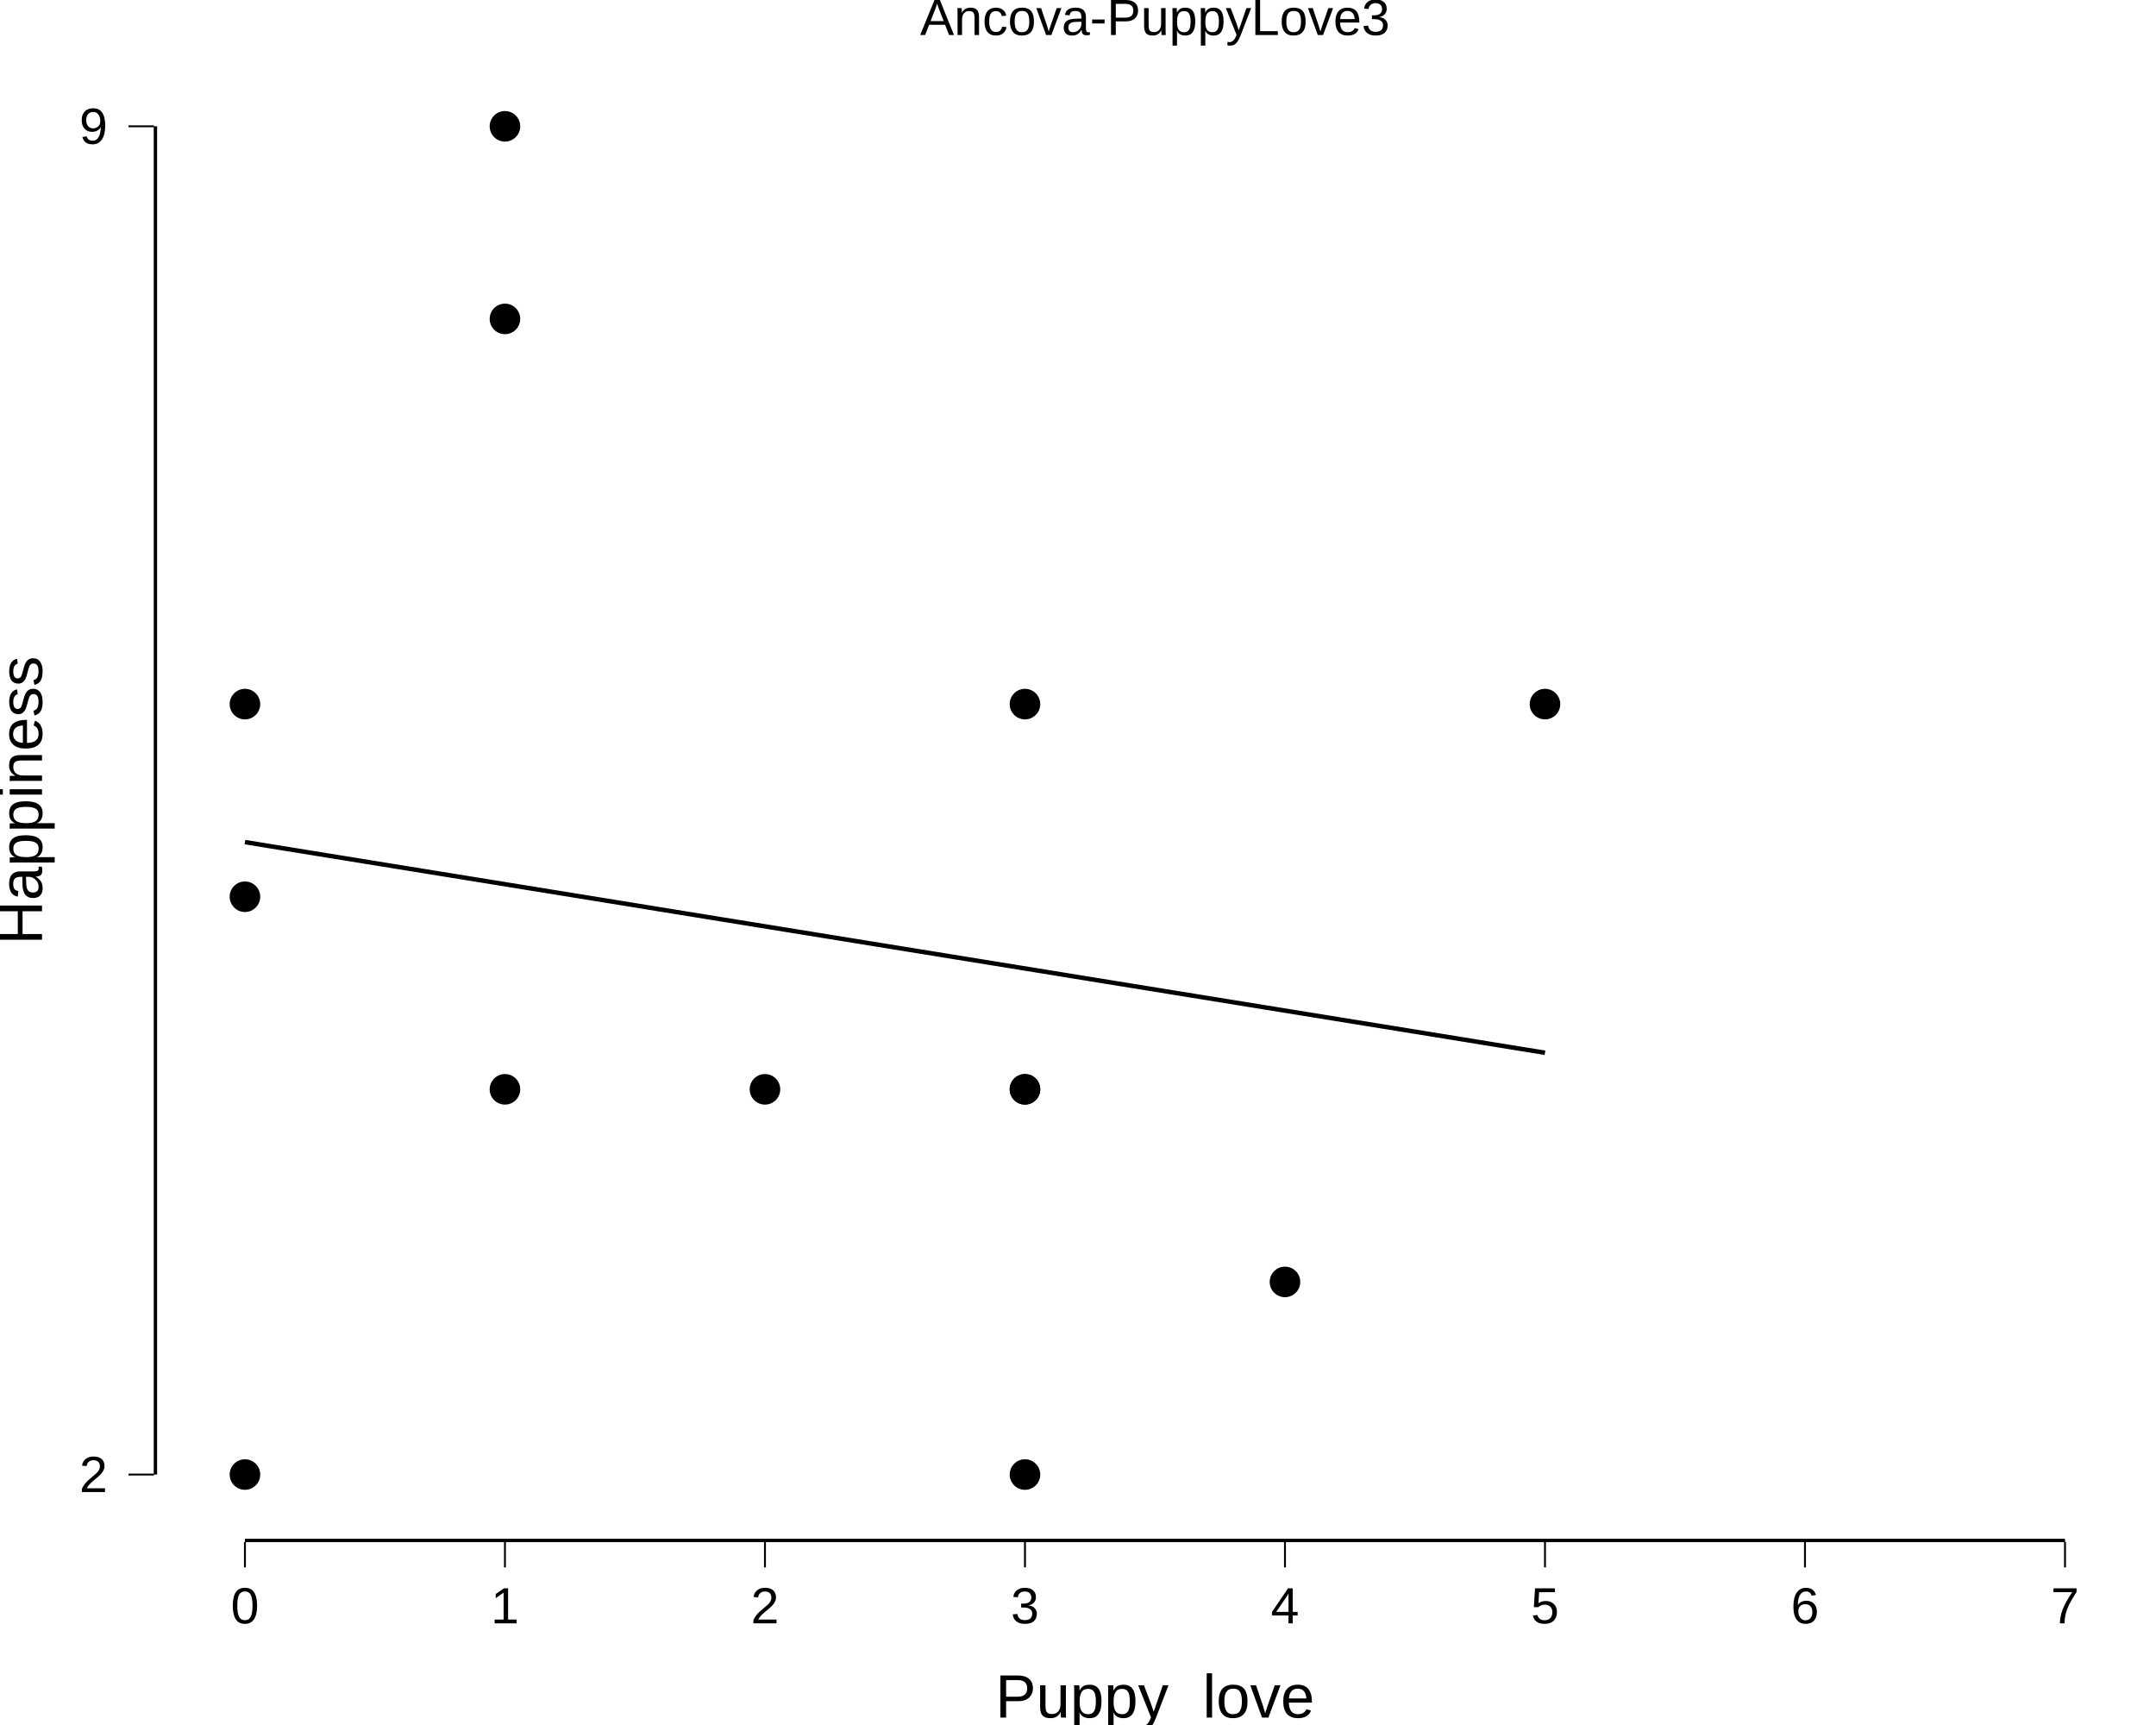
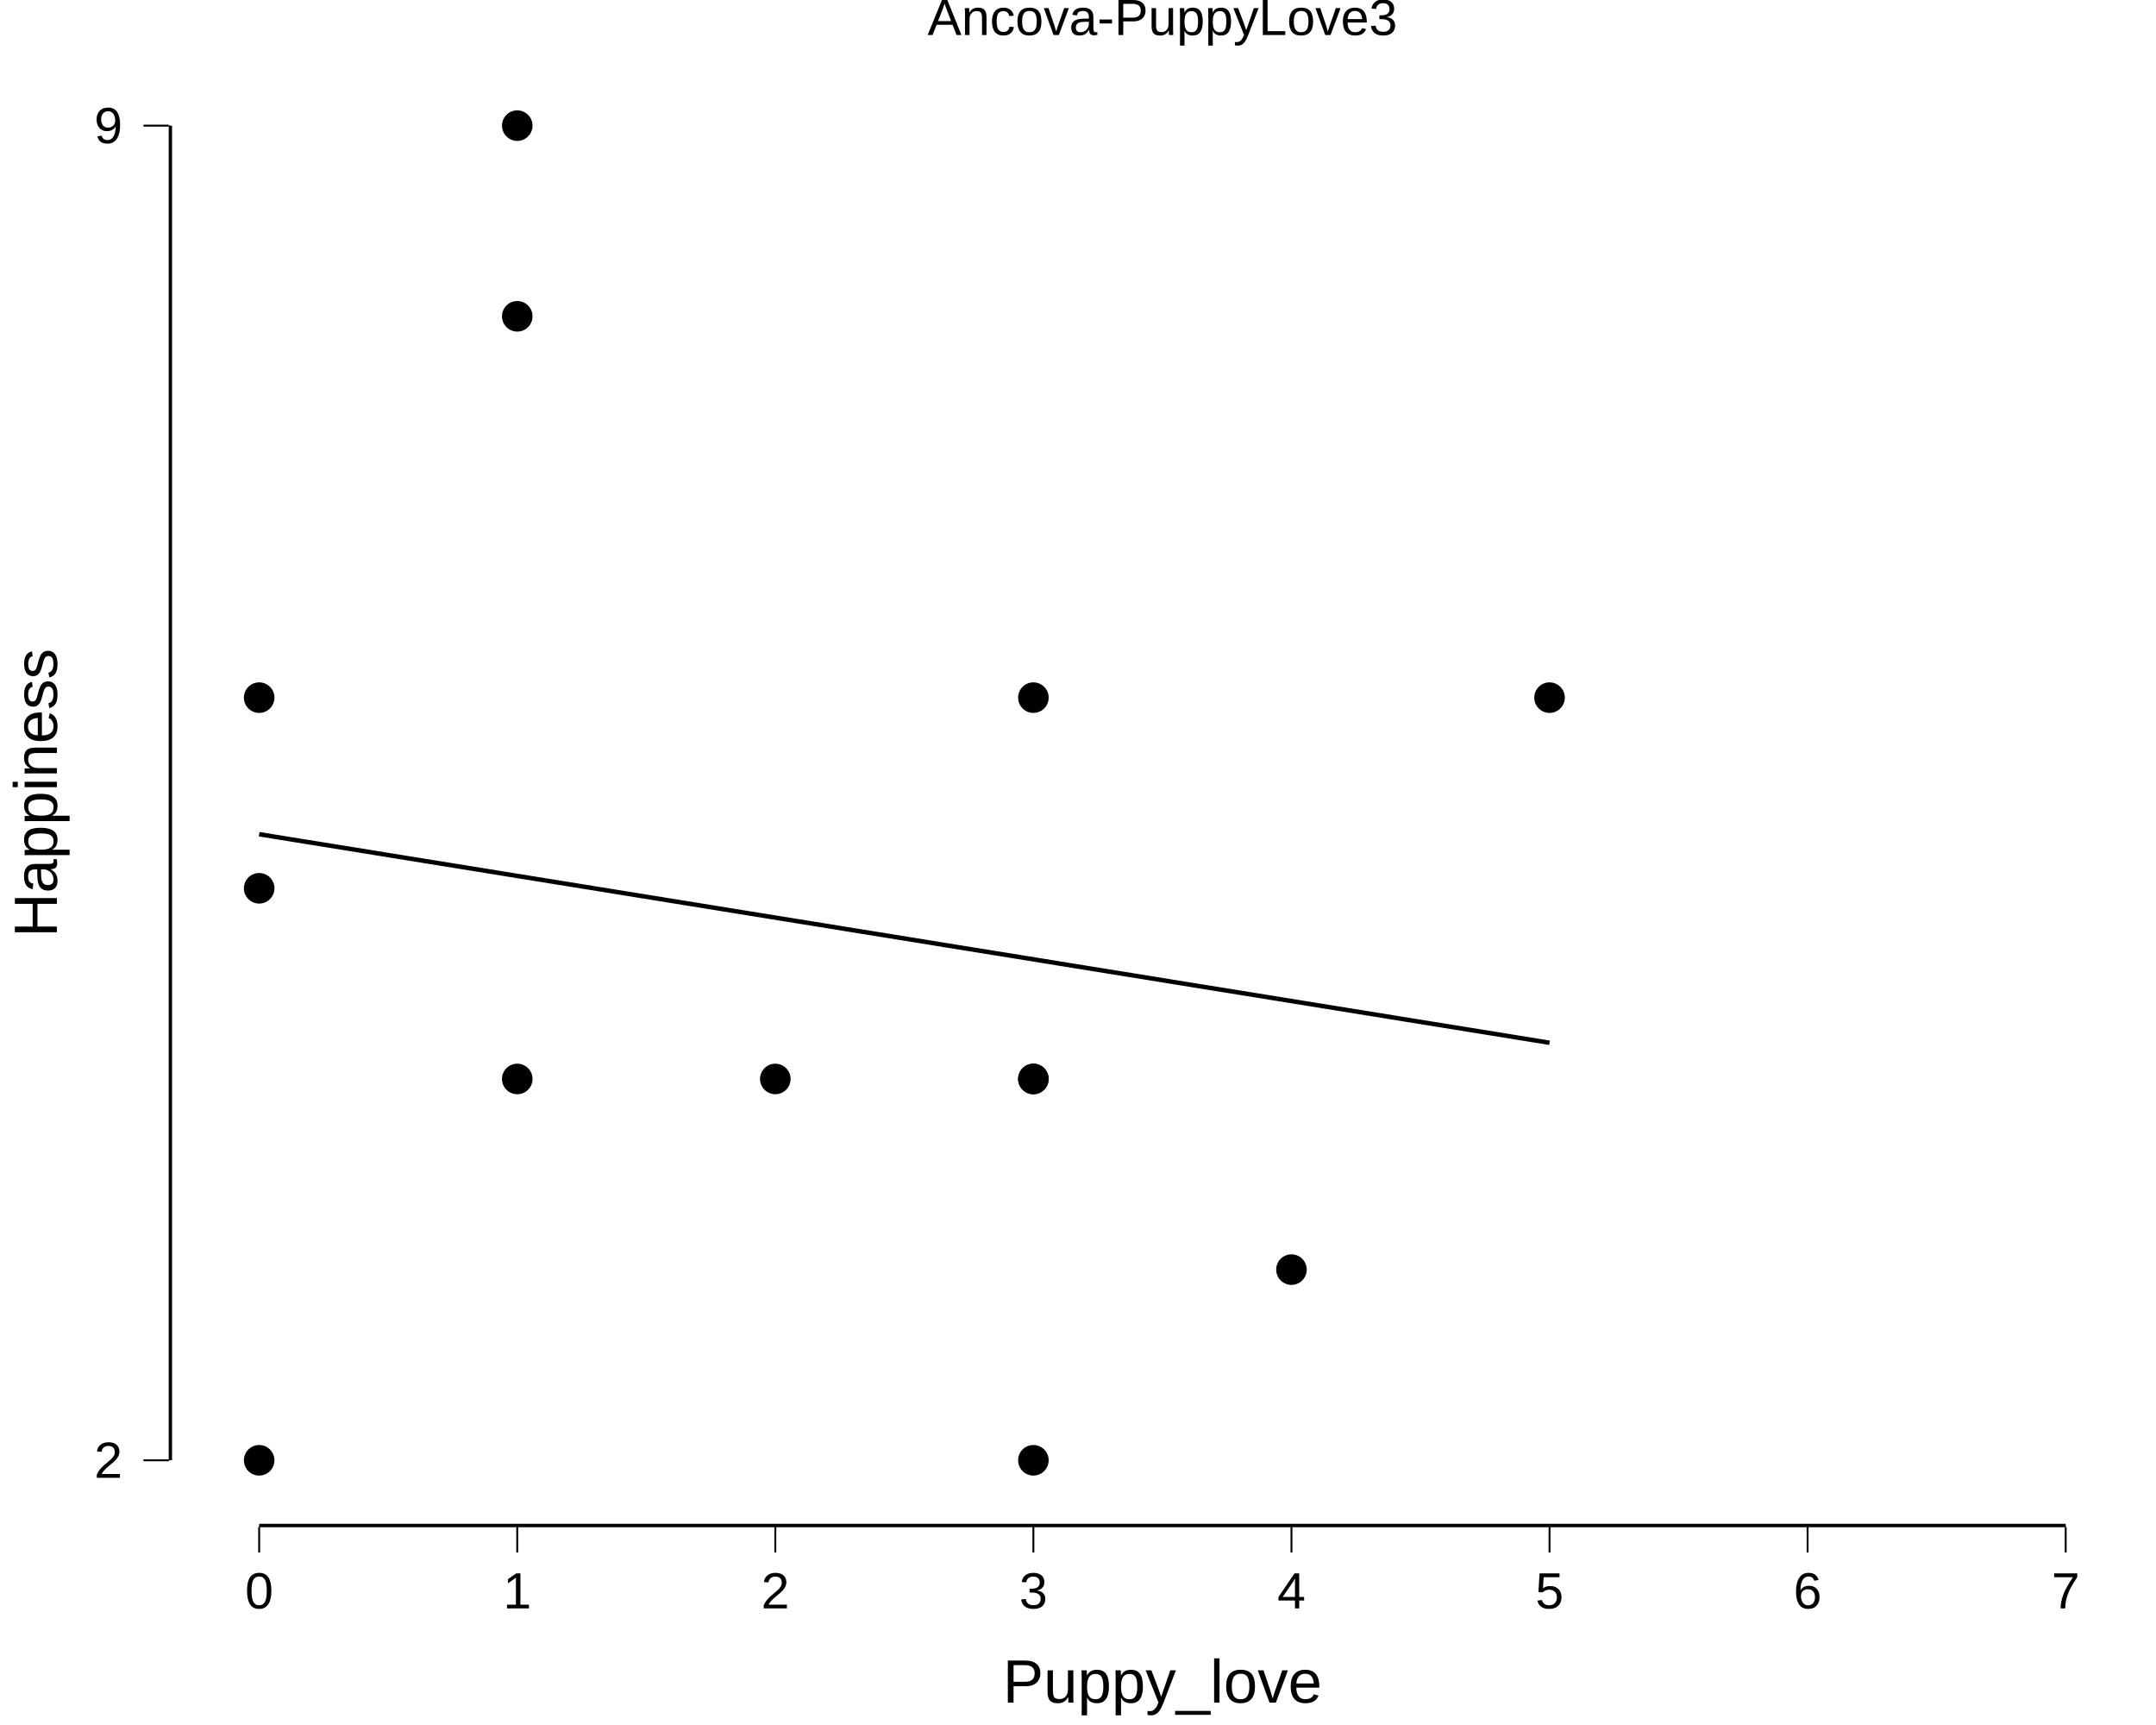
<svg xmlns="http://www.w3.org/2000/svg" viewBox="0 0 720.00 576.00">
  <defs>
    <style type="text/css">
    line, polyline, polygon, path, rect, circle {
      fill: none;
      stroke: #000000;
      stroke-linecap: round;
      stroke-linejoin: round;
      stroke-miterlimit: 10.00;
    }
  </style>
  </defs>
  <rect width="100%" height="100%" style="stroke: none; fill: #FFFFFF;" />
  <rect x="0.00" y="0.00" width="720.00" height="576.00" style="stroke-width: 10.67; stroke: none;" />
  <defs>
-     <clipPath id="cpNTEuNDF8NzIwLjAwfDUxNC44OHwxOS42Nw==">
-       <rect x="51.41" y="19.67" width="668.59" height="495.21" />
+     <clipPath id="cpNTYuMzl8NzIwLjAwfDUwOS44OXwxOS42Nw==">
+       <rect x="56.39" y="19.67" width="663.61" height="490.23" />
    </clipPath>
  </defs>
-   <rect x="51.41" y="19.67" width="668.59" height="495.21" style="stroke-width: 10.67; stroke: #FFFFFF; fill: #FFFFFF;" clip-path="url(#cpNTEuNDF8NzIwLjAwfDUxNC44OHwxOS42Nw==)" />
-   <circle cx="168.63" cy="42.18" r="3.56pt" style="stroke-width: 0.71; fill: #000000;" clip-path="url(#cpNTEuNDF8NzIwLjAwfDUxNC44OHwxOS42Nw==)" />
-   <circle cx="342.29" cy="492.37" r="3.56pt" style="stroke-width: 0.71; fill: #000000;" clip-path="url(#cpNTEuNDF8NzIwLjAwfDUxNC44OHwxOS42Nw==)" />
-   <circle cx="515.95" cy="235.11" r="3.56pt" style="stroke-width: 0.71; fill: #000000;" clip-path="url(#cpNTEuNDF8NzIwLjAwfDUxNC44OHwxOS42Nw==)" />
-   <circle cx="429.12" cy="428.05" r="3.56pt" style="stroke-width: 0.71; fill: #000000;" clip-path="url(#cpNTEuNDF8NzIwLjAwfDUxNC44OHwxOS42Nw==)" />
-   <circle cx="342.29" cy="363.74" r="3.56pt" style="stroke-width: 0.71; fill: #000000;" clip-path="url(#cpNTEuNDF8NzIwLjAwfDUxNC44OHwxOS42Nw==)" />
-   <circle cx="342.29" cy="363.74" r="3.56pt" style="stroke-width: 0.71; fill: #000000;" clip-path="url(#cpNTEuNDF8NzIwLjAwfDUxNC44OHwxOS42Nw==)" />
-   <circle cx="255.46" cy="363.74" r="3.56pt" style="stroke-width: 0.71; fill: #000000;" clip-path="url(#cpNTEuNDF8NzIwLjAwfDUxNC44OHwxOS42Nw==)" />
-   <circle cx="81.80" cy="235.11" r="3.56pt" style="stroke-width: 0.71; fill: #000000;" clip-path="url(#cpNTEuNDF8NzIwLjAwfDUxNC44OHwxOS42Nw==)" />
-   <circle cx="168.63" cy="363.74" r="3.56pt" style="stroke-width: 0.71; fill: #000000;" clip-path="url(#cpNTEuNDF8NzIwLjAwfDUxNC44OHwxOS42Nw==)" />
-   <circle cx="342.29" cy="235.11" r="3.56pt" style="stroke-width: 0.71; fill: #000000;" clip-path="url(#cpNTEuNDF8NzIwLjAwfDUxNC44OHwxOS42Nw==)" />
-   <circle cx="81.80" cy="492.37" r="3.56pt" style="stroke-width: 0.71; fill: #000000;" clip-path="url(#cpNTEuNDF8NzIwLjAwfDUxNC44OHwxOS42Nw==)" />
-   <circle cx="168.63" cy="106.49" r="3.56pt" style="stroke-width: 0.71; fill: #000000;" clip-path="url(#cpNTEuNDF8NzIwLjAwfDUxNC44OHwxOS42Nw==)" />
-   <circle cx="81.80" cy="299.43" r="3.56pt" style="stroke-width: 0.71; fill: #000000;" clip-path="url(#cpNTEuNDF8NzIwLjAwfDUxNC44OHwxOS42Nw==)" />
-   <polyline points="81.80,281.18 87.30,282.08 92.79,282.97 98.29,283.86 103.78,284.75 109.28,285.64 114.77,286.53 120.27,287.42 125.76,288.31 131.26,289.20 136.76,290.09 142.25,290.98 147.75,291.87 153.24,292.76 158.74,293.65 164.23,294.54 169.73,295.43 175.22,296.32 180.72,297.21 186.22,298.10 191.71,298.99 197.21,299.88 202.70,300.77 208.20,301.66 213.69,302.55 219.19,303.45 224.68,304.34 230.18,305.23 235.68,306.12 241.17,307.01 246.67,307.90 252.16,308.79 257.66,309.68 263.15,310.57 268.65,311.46 274.14,312.35 279.64,313.24 285.14,314.13 290.63,315.02 296.13,315.91 301.62,316.80 307.12,317.69 312.61,318.58 318.11,319.47 323.60,320.36 329.10,321.25 334.60,322.14 340.09,323.03 345.59,323.92 351.08,324.81 356.58,325.71 362.07,326.60 367.57,327.49 373.06,328.38 378.56,329.27 384.06,330.16 389.55,331.05 395.05,331.94 400.54,332.83 406.04,333.72 411.53,334.61 417.03,335.50 422.52,336.39 428.02,337.28 433.52,338.17 439.01,339.06 444.51,339.95 450.00,340.84 455.50,341.73 460.99,342.62 466.49,343.51 471.99,344.40 477.48,345.29 482.98,346.18 488.47,347.07 493.97,347.97 499.46,348.86 504.96,349.75 510.45,350.64 515.95,351.53 " style="stroke-width: 1.49; stroke-linecap: butt;" clip-path="url(#cpNTEuNDF8NzIwLjAwfDUxNC44OHwxOS42Nw==)" />
-   <line x1="51.41" y1="492.37" x2="51.41" y2="42.18" style="stroke-width: 2.13; stroke-linecap: butt;" clip-path="url(#cpNTEuNDF8NzIwLjAwfDUxNC44OHwxOS42Nw==)" />
-   <line x1="81.80" y1="514.88" x2="689.61" y2="514.88" style="stroke-width: 2.13; stroke-linecap: butt;" clip-path="url(#cpNTEuNDF8NzIwLjAwfDUxNC44OHwxOS42Nw==)" />
-   <line x1="81.80" y1="514.88" x2="689.61" y2="514.88" style="stroke-width: 0.64; stroke-linecap: butt;" clip-path="url(#cpNTEuNDF8NzIwLjAwfDUxNC44OHwxOS42Nw==)" />
-   <line x1="51.41" y1="492.37" x2="51.41" y2="42.18" style="stroke-width: 0.64; stroke-linecap: butt;" clip-path="url(#cpNTEuNDF8NzIwLjAwfDUxNC44OHwxOS42Nw==)" />
+   <rect x="56.39" y="19.67" width="663.61" height="490.23" style="stroke-width: 10.67; stroke: #FFFFFF; fill: #FFFFFF;" clip-path="url(#cpNTYuMzl8NzIwLjAwfDUwOS44OXwxOS42Nw==)" />
+   <circle cx="172.74" cy="41.95" r="3.56pt" style="stroke-width: 0.71; fill: #000000;" clip-path="url(#cpNTYuMzl8NzIwLjAwfDUwOS44OXwxOS42Nw==)" />
+   <circle cx="345.10" cy="487.61" r="3.56pt" style="stroke-width: 0.71; fill: #000000;" clip-path="url(#cpNTYuMzl8NzIwLjAwfDUwOS44OXwxOS42Nw==)" />
+   <circle cx="517.47" cy="232.95" r="3.56pt" style="stroke-width: 0.71; fill: #000000;" clip-path="url(#cpNTYuMzl8NzIwLjAwfDUwOS44OXwxOS42Nw==)" />
+   <circle cx="431.29" cy="423.94" r="3.56pt" style="stroke-width: 0.71; fill: #000000;" clip-path="url(#cpNTYuMzl8NzIwLjAwfDUwOS44OXwxOS42Nw==)" />
+   <circle cx="345.10" cy="360.28" r="3.56pt" style="stroke-width: 0.71; fill: #000000;" clip-path="url(#cpNTYuMzl8NzIwLjAwfDUwOS44OXwxOS42Nw==)" />
+   <circle cx="345.10" cy="360.28" r="3.56pt" style="stroke-width: 0.71; fill: #000000;" clip-path="url(#cpNTYuMzl8NzIwLjAwfDUwOS44OXwxOS42Nw==)" />
+   <circle cx="258.92" cy="360.28" r="3.56pt" style="stroke-width: 0.71; fill: #000000;" clip-path="url(#cpNTYuMzl8NzIwLjAwfDUwOS44OXwxOS42Nw==)" />
+   <circle cx="86.55" cy="232.95" r="3.56pt" style="stroke-width: 0.71; fill: #000000;" clip-path="url(#cpNTYuMzl8NzIwLjAwfDUwOS44OXwxOS42Nw==)" />
+   <circle cx="172.74" cy="360.28" r="3.56pt" style="stroke-width: 0.71; fill: #000000;" clip-path="url(#cpNTYuMzl8NzIwLjAwfDUwOS44OXwxOS42Nw==)" />
+   <circle cx="345.10" cy="232.95" r="3.56pt" style="stroke-width: 0.71; fill: #000000;" clip-path="url(#cpNTYuMzl8NzIwLjAwfDUwOS44OXwxOS42Nw==)" />
+   <circle cx="86.55" cy="487.61" r="3.56pt" style="stroke-width: 0.71; fill: #000000;" clip-path="url(#cpNTYuMzl8NzIwLjAwfDUwOS44OXwxOS42Nw==)" />
+   <circle cx="172.74" cy="105.62" r="3.56pt" style="stroke-width: 0.71; fill: #000000;" clip-path="url(#cpNTYuMzl8NzIwLjAwfDUwOS44OXwxOS42Nw==)" />
+   <circle cx="86.55" cy="296.61" r="3.56pt" style="stroke-width: 0.71; fill: #000000;" clip-path="url(#cpNTYuMzl8NzIwLjAwfDUwOS44OXwxOS42Nw==)" />
+   <polyline points="86.55,278.55 92.01,279.44 97.46,280.32 102.92,281.20 108.37,282.08 113.83,282.96 119.28,283.84 124.74,284.72 130.19,285.61 135.65,286.49 141.10,287.37 146.56,288.25 152.01,289.13 157.46,290.01 162.92,290.89 168.37,291.78 173.83,292.66 179.28,293.54 184.74,294.42 190.19,295.30 195.65,296.18 201.10,297.06 206.56,297.95 212.01,298.83 217.47,299.71 222.92,300.59 228.37,301.47 233.83,302.35 239.28,303.23 244.74,304.12 250.19,305.00 255.65,305.88 261.10,306.76 266.56,307.64 272.01,308.52 277.47,309.40 282.92,310.29 288.38,311.17 293.83,312.05 299.28,312.93 304.74,313.81 310.19,314.69 315.65,315.58 321.10,316.46 326.56,317.34 332.01,318.22 337.47,319.10 342.92,319.98 348.38,320.86 353.83,321.75 359.29,322.63 364.74,323.51 370.19,324.39 375.65,325.27 381.10,326.15 386.56,327.03 392.01,327.92 397.47,328.80 402.92,329.68 408.38,330.56 413.83,331.44 419.29,332.32 424.74,333.20 430.20,334.09 435.65,334.97 441.11,335.85 446.56,336.73 452.01,337.61 457.47,338.49 462.92,339.37 468.38,340.26 473.83,341.14 479.29,342.02 484.74,342.90 490.20,343.78 495.65,344.66 501.11,345.54 506.56,346.43 512.02,347.31 517.47,348.19 " style="stroke-width: 1.49; stroke-linecap: butt;" clip-path="url(#cpNTYuMzl8NzIwLjAwfDUwOS44OXwxOS42Nw==)" />
+   <line x1="56.39" y1="487.61" x2="56.39" y2="41.95" style="stroke-width: 2.13; stroke-linecap: butt;" clip-path="url(#cpNTYuMzl8NzIwLjAwfDUwOS44OXwxOS42Nw==)" />
+   <line x1="86.55" y1="509.89" x2="689.84" y2="509.89" style="stroke-width: 2.13; stroke-linecap: butt;" clip-path="url(#cpNTYuMzl8NzIwLjAwfDUwOS44OXwxOS42Nw==)" />
+   <line x1="86.55" y1="509.89" x2="689.84" y2="509.89" style="stroke-width: 0.64; stroke-linecap: butt;" clip-path="url(#cpNTYuMzl8NzIwLjAwfDUwOS44OXwxOS42Nw==)" />
+   <line x1="56.39" y1="487.61" x2="56.39" y2="41.95" style="stroke-width: 0.64; stroke-linecap: butt;" clip-path="url(#cpNTYuMzl8NzIwLjAwfDUwOS44OXwxOS42Nw==)" />
  <defs>
    <clipPath id="cpMC4wMHw3MjAuMDB8NTc2LjAwfDAuMDA=">
      <rect x="0.00" y="0.00" width="720.00" height="576.00" />
    </clipPath>
  </defs>
  <g clip-path="url(#cpMC4wMHw3MjAuMDB8NTc2LjAwfDAuMDA=)">
-     <text x="26.48" y="498.22" style="font-size: 17.00px; font-family: Liberation Sans;" textLength="9.45px" lengthAdjust="spacingAndGlyphs">2</text>
+     <text x="31.46" y="493.46" style="font-size: 17.00px; font-family: Liberation Sans;" textLength="9.45px" lengthAdjust="spacingAndGlyphs">2</text>
  </g>
  <g clip-path="url(#cpMC4wMHw3MjAuMDB8NTc2LjAwfDAuMDA=)">
-     <text x="26.48" y="48.03" style="font-size: 17.00px; font-family: Liberation Sans;" textLength="9.45px" lengthAdjust="spacingAndGlyphs">9</text>
+     <text x="31.46" y="47.80" style="font-size: 17.00px; font-family: Liberation Sans;" textLength="9.45px" lengthAdjust="spacingAndGlyphs">9</text>
  </g>
-   <polyline points="42.91,492.37 51.41,492.37 " style="stroke-width: 0.64; stroke-linecap: butt;" clip-path="url(#cpMC4wMHw3MjAuMDB8NTc2LjAwfDAuMDA=)" />
-   <polyline points="42.91,42.18 51.41,42.18 " style="stroke-width: 0.64; stroke-linecap: butt;" clip-path="url(#cpMC4wMHw3MjAuMDB8NTc2LjAwfDAuMDA=)" />
-   <polyline points="81.80,523.38 81.80,514.88 " style="stroke-width: 0.64; stroke-linecap: butt;" clip-path="url(#cpMC4wMHw3MjAuMDB8NTc2LjAwfDAuMDA=)" />
-   <polyline points="168.63,523.38 168.63,514.88 " style="stroke-width: 0.64; stroke-linecap: butt;" clip-path="url(#cpMC4wMHw3MjAuMDB8NTc2LjAwfDAuMDA=)" />
-   <polyline points="255.46,523.38 255.46,514.88 " style="stroke-width: 0.64; stroke-linecap: butt;" clip-path="url(#cpMC4wMHw3MjAuMDB8NTc2LjAwfDAuMDA=)" />
-   <polyline points="342.29,523.38 342.29,514.88 " style="stroke-width: 0.64; stroke-linecap: butt;" clip-path="url(#cpMC4wMHw3MjAuMDB8NTc2LjAwfDAuMDA=)" />
-   <polyline points="429.12,523.38 429.12,514.88 " style="stroke-width: 0.64; stroke-linecap: butt;" clip-path="url(#cpMC4wMHw3MjAuMDB8NTc2LjAwfDAuMDA=)" />
-   <polyline points="515.95,523.38 515.95,514.88 " style="stroke-width: 0.64; stroke-linecap: butt;" clip-path="url(#cpMC4wMHw3MjAuMDB8NTc2LjAwfDAuMDA=)" />
-   <polyline points="602.78,523.38 602.78,514.88 " style="stroke-width: 0.64; stroke-linecap: butt;" clip-path="url(#cpMC4wMHw3MjAuMDB8NTc2LjAwfDAuMDA=)" />
-   <polyline points="689.61,523.38 689.61,514.88 " style="stroke-width: 0.64; stroke-linecap: butt;" clip-path="url(#cpMC4wMHw3MjAuMDB8NTc2LjAwfDAuMDA=)" />
+   <polyline points="47.89,487.61 56.39,487.61 " style="stroke-width: 0.64; stroke-linecap: butt;" clip-path="url(#cpMC4wMHw3MjAuMDB8NTc2LjAwfDAuMDA=)" />
+   <polyline points="47.89,41.95 56.39,41.95 " style="stroke-width: 0.64; stroke-linecap: butt;" clip-path="url(#cpMC4wMHw3MjAuMDB8NTc2LjAwfDAuMDA=)" />
+   <polyline points="86.55,518.40 86.55,509.89 " style="stroke-width: 0.64; stroke-linecap: butt;" clip-path="url(#cpMC4wMHw3MjAuMDB8NTc2LjAwfDAuMDA=)" />
+   <polyline points="172.74,518.40 172.74,509.89 " style="stroke-width: 0.64; stroke-linecap: butt;" clip-path="url(#cpMC4wMHw3MjAuMDB8NTc2LjAwfDAuMDA=)" />
+   <polyline points="258.92,518.40 258.92,509.89 " style="stroke-width: 0.64; stroke-linecap: butt;" clip-path="url(#cpMC4wMHw3MjAuMDB8NTc2LjAwfDAuMDA=)" />
+   <polyline points="345.10,518.40 345.10,509.89 " style="stroke-width: 0.64; stroke-linecap: butt;" clip-path="url(#cpMC4wMHw3MjAuMDB8NTc2LjAwfDAuMDA=)" />
+   <polyline points="431.29,518.40 431.29,509.89 " style="stroke-width: 0.64; stroke-linecap: butt;" clip-path="url(#cpMC4wMHw3MjAuMDB8NTc2LjAwfDAuMDA=)" />
+   <polyline points="517.47,518.40 517.47,509.89 " style="stroke-width: 0.64; stroke-linecap: butt;" clip-path="url(#cpMC4wMHw3MjAuMDB8NTc2LjAwfDAuMDA=)" />
+   <polyline points="603.65,518.40 603.65,509.89 " style="stroke-width: 0.64; stroke-linecap: butt;" clip-path="url(#cpMC4wMHw3MjAuMDB8NTc2LjAwfDAuMDA=)" />
+   <polyline points="689.84,518.40 689.84,509.89 " style="stroke-width: 0.64; stroke-linecap: butt;" clip-path="url(#cpMC4wMHw3MjAuMDB8NTc2LjAwfDAuMDA=)" />
  <g clip-path="url(#cpMC4wMHw3MjAuMDB8NTc2LjAwfDAuMDA=)">
-     <text x="77.07" y="542.06" style="font-size: 17.00px; font-family: Liberation Sans;" textLength="9.45px" lengthAdjust="spacingAndGlyphs">0</text>
+     <text x="81.83" y="537.07" style="font-size: 17.00px; font-family: Liberation Sans;" textLength="9.45px" lengthAdjust="spacingAndGlyphs">0</text>
  </g>
  <g clip-path="url(#cpMC4wMHw3MjAuMDB8NTc2LjAwfDAuMDA=)">
-     <text x="163.90" y="542.06" style="font-size: 17.00px; font-family: Liberation Sans;" textLength="9.45px" lengthAdjust="spacingAndGlyphs">1</text>
+     <text x="168.01" y="537.07" style="font-size: 17.00px; font-family: Liberation Sans;" textLength="9.45px" lengthAdjust="spacingAndGlyphs">1</text>
  </g>
  <g clip-path="url(#cpMC4wMHw3MjAuMDB8NTc2LjAwfDAuMDA=)">
-     <text x="250.73" y="542.06" style="font-size: 17.00px; font-family: Liberation Sans;" textLength="9.45px" lengthAdjust="spacingAndGlyphs">2</text>
+     <text x="254.19" y="537.07" style="font-size: 17.00px; font-family: Liberation Sans;" textLength="9.45px" lengthAdjust="spacingAndGlyphs">2</text>
  </g>
  <g clip-path="url(#cpMC4wMHw3MjAuMDB8NTc2LjAwfDAuMDA=)">
-     <text x="337.56" y="542.06" style="font-size: 17.00px; font-family: Liberation Sans;" textLength="9.45px" lengthAdjust="spacingAndGlyphs">3</text>
+     <text x="340.38" y="537.07" style="font-size: 17.00px; font-family: Liberation Sans;" textLength="9.45px" lengthAdjust="spacingAndGlyphs">3</text>
  </g>
  <g clip-path="url(#cpMC4wMHw3MjAuMDB8NTc2LjAwfDAuMDA=)">
-     <text x="424.39" y="542.06" style="font-size: 17.00px; font-family: Liberation Sans;" textLength="9.45px" lengthAdjust="spacingAndGlyphs">4</text>
+     <text x="426.56" y="537.07" style="font-size: 17.00px; font-family: Liberation Sans;" textLength="9.45px" lengthAdjust="spacingAndGlyphs">4</text>
  </g>
  <g clip-path="url(#cpMC4wMHw3MjAuMDB8NTc2LjAwfDAuMDA=)">
-     <text x="511.22" y="542.06" style="font-size: 17.00px; font-family: Liberation Sans;" textLength="9.45px" lengthAdjust="spacingAndGlyphs">5</text>
+     <text x="512.74" y="537.07" style="font-size: 17.00px; font-family: Liberation Sans;" textLength="9.45px" lengthAdjust="spacingAndGlyphs">5</text>
  </g>
  <g clip-path="url(#cpMC4wMHw3MjAuMDB8NTc2LjAwfDAuMDA=)">
-     <text x="598.05" y="542.06" style="font-size: 17.00px; font-family: Liberation Sans;" textLength="9.45px" lengthAdjust="spacingAndGlyphs">6</text>
+     <text x="598.93" y="537.07" style="font-size: 17.00px; font-family: Liberation Sans;" textLength="9.45px" lengthAdjust="spacingAndGlyphs">6</text>
  </g>
  <g clip-path="url(#cpMC4wMHw3MjAuMDB8NTc2LjAwfDAuMDA=)">
-     <text x="684.88" y="542.06" style="font-size: 17.00px; font-family: Liberation Sans;" textLength="9.45px" lengthAdjust="spacingAndGlyphs">7</text>
+     <text x="685.11" y="537.07" style="font-size: 17.00px; font-family: Liberation Sans;" textLength="9.45px" lengthAdjust="spacingAndGlyphs">7</text>
  </g>
  <g clip-path="url(#cpMC4wMHw3MjAuMDB8NTc2LjAwfDAuMDA=)">
-     <text x="332.41" y="573.52" style="font-size: 20.40px; font-family: Liberation Sans;" textLength="106.59px" lengthAdjust="spacingAndGlyphs">Puppy_love</text>
+     <text x="334.90" y="568.53" style="font-size: 20.40px; font-family: Liberation Sans;" textLength="106.59px" lengthAdjust="spacingAndGlyphs">Puppy_love</text>
  </g>
  <g clip-path="url(#cpMC4wMHw3MjAuMDB8NTc2LjAwfDAuMDA=)">
-     <text transform="translate(14.03,315.46) rotate(-90)" style="font-size: 20.40px; font-family: Liberation Sans;" textLength="96.38px" lengthAdjust="spacingAndGlyphs">Happiness</text>
+     <text transform="translate(19.01,312.97) rotate(-90)" style="font-size: 20.40px; font-family: Liberation Sans;" textLength="96.38px" lengthAdjust="spacingAndGlyphs">Happiness</text>
  </g>
  <g clip-path="url(#cpMC4wMHw3MjAuMDB8NTc2LjAwfDAuMDA=)">
-     <text x="307.27" y="11.70" style="font-size: 17.00px; font-family: Liberation Sans;" textLength="156.88px" lengthAdjust="spacingAndGlyphs">Ancova-PuppyLove3</text>
+     <text x="309.76" y="11.70" style="font-size: 17.00px; font-family: Liberation Sans;" textLength="156.88px" lengthAdjust="spacingAndGlyphs">Ancova-PuppyLove3</text>
  </g>
</svg>
